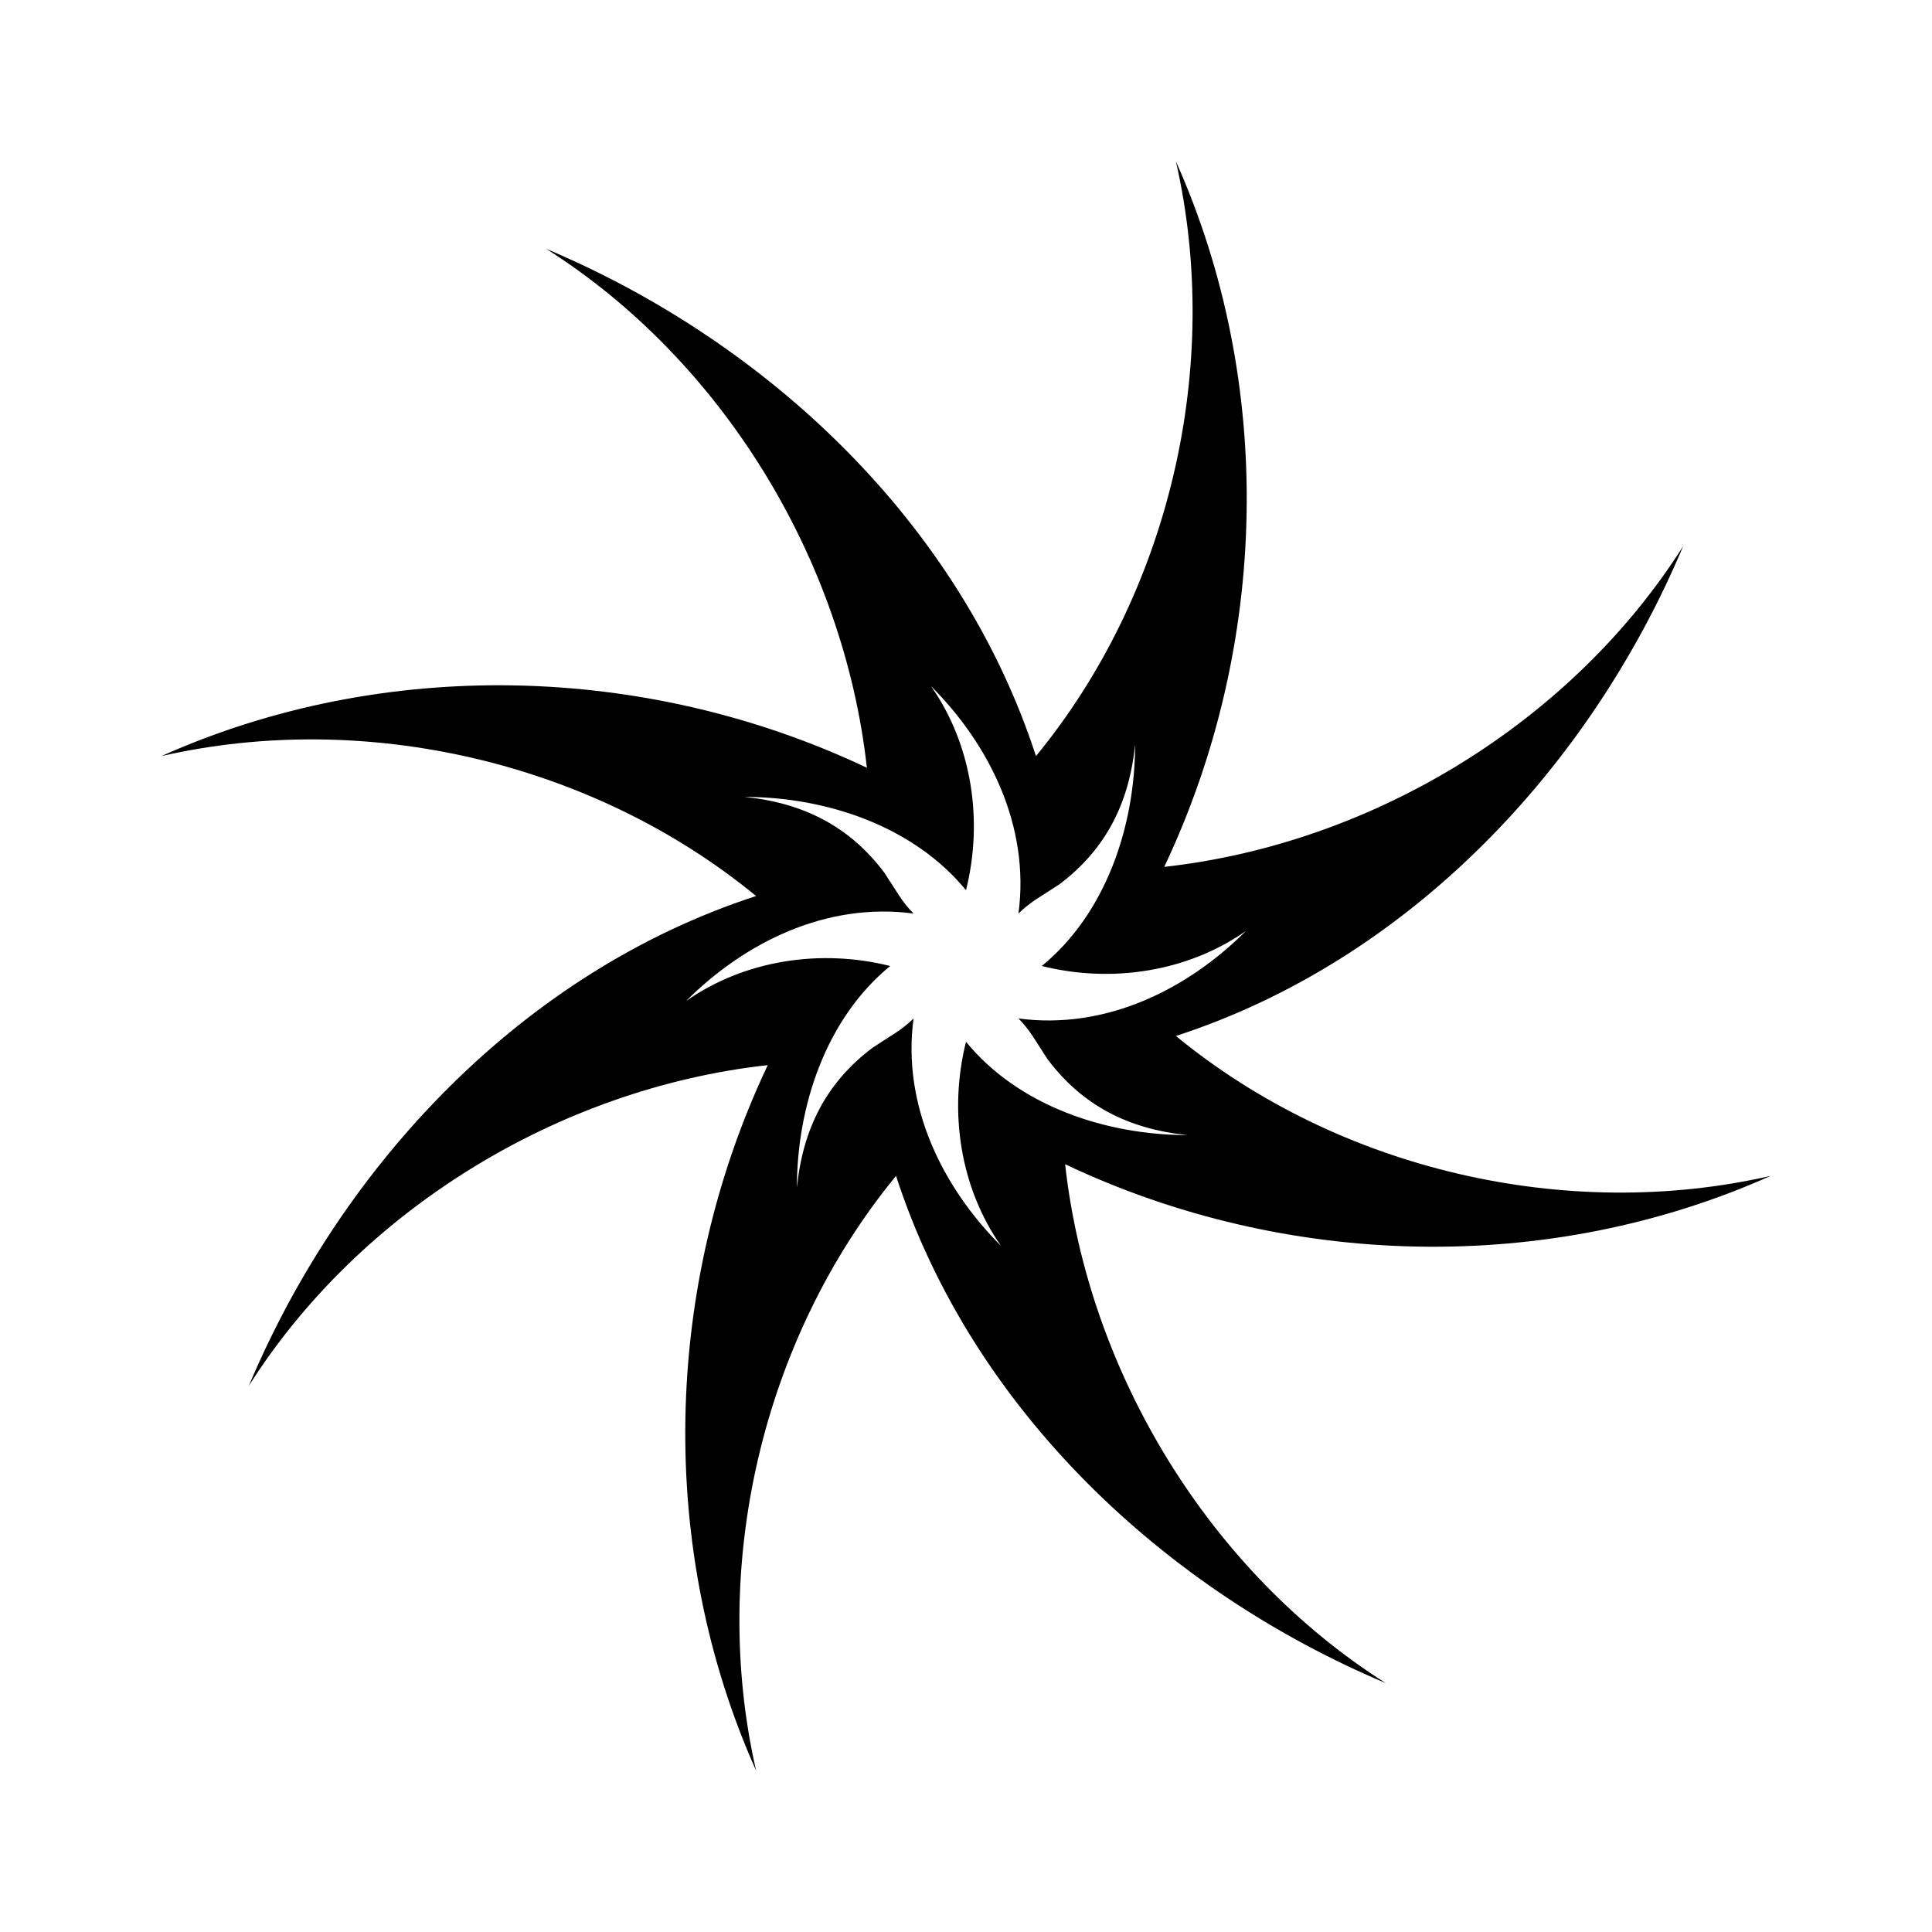
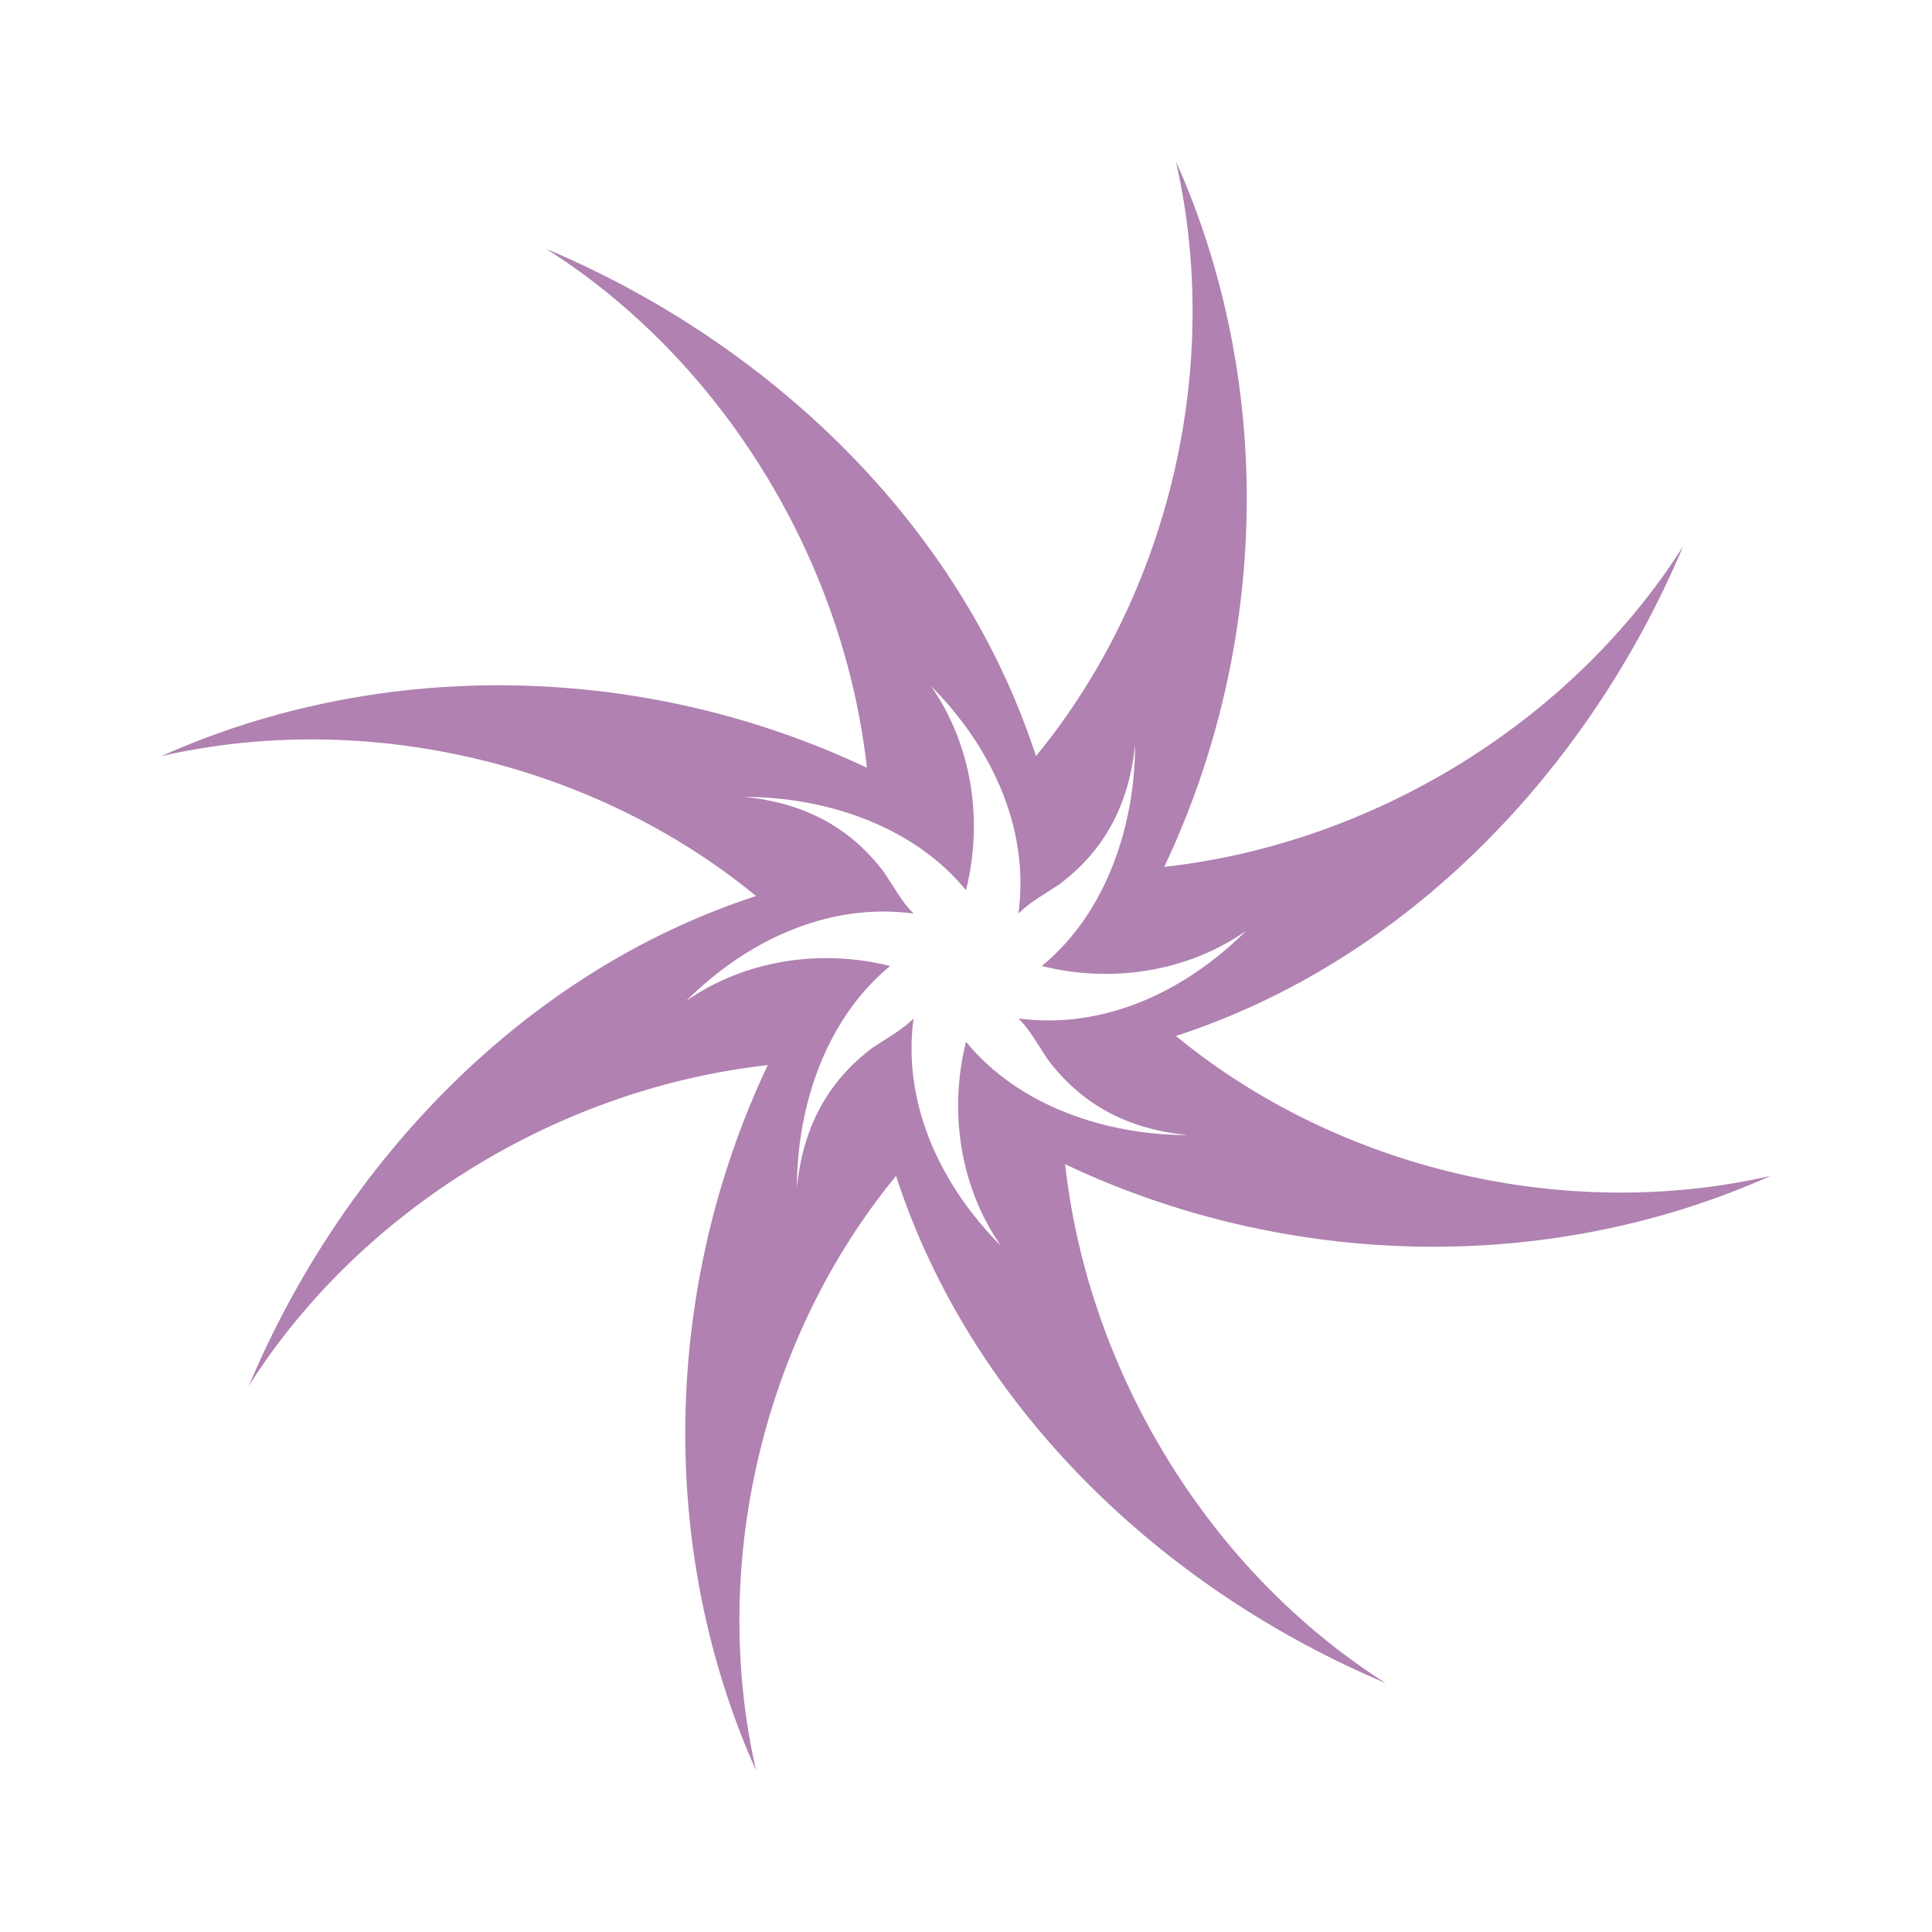
<svg xmlns="http://www.w3.org/2000/svg" version="1.1" width="300pt" height="300pt" viewBox="0 0 300 300">
  <g enable-background="new">
    <clipPath id="cp8">
      <path transform="matrix(1,0,0,-1,0,300)" d="M 0 300 L 300 300 L 300 0 L 0 0 Z " />
    </clipPath>
    <g clip-path="url(#cp8)">
-       <path transform="matrix(1,0,0,-1,150,161.77)" d="M 0 0 C -2.716 -10.864 -.905 -22.634 5.433 -31.687 C -3.622 -22.634 -9.959 -9.959 -8.148 3.622 C -9.959 1.811 -11.77 .905 -14.486 -.905 C -21.729 -6.337 -25.35 -13.58 -26.255 -22.634 C -26.255 -9.959 -21.729 3.622 -11.77 11.77 C -22.634 14.486 -34.404 12.676 -43.458 6.338 C -34.404 15.392 -21.729 21.729 -8.148 19.918 C -9.959 21.729 -10.864 23.54 -12.675 26.256 C -18.107 33.499 -25.35 37.12 -34.404 38.025 C -21.729 38.025 -8.148 33.499 0 23.54 C 2.716 34.404 .905 46.174 -5.432 55.228 C 3.621 46.174 9.959 33.499 8.148 19.918 C 9.959 21.729 11.77 22.635 14.485 24.445 C 21.729 29.877 25.351 37.12 26.256 46.174 C 26.256 33.499 21.729 19.918 11.77 11.77 C 22.634 9.054 34.404 10.864 43.457 17.202 C 34.404 8.148 21.729 1.811 8.148 3.622 C 9.959 1.811 10.864 0 12.675 -2.716 C 18.107 -9.959 25.351 -13.58 34.404 -14.485 C 21.729 -14.485 8.148 -9.959 0 0 M 124.94 -20.823 C 93.253 -28.066 57.943 -19.918 32.593 .905 C 68.808 12.676 96.874 42.553 111.359 76.956 C 94.158 49.795 63.375 30.782 30.782 27.161 C 47.079 61.565 47.984 102.307 32.593 136.71 C 39.836 105.022 31.687 69.713 10.864 44.363 C -.905 80.577 -30.782 108.644 -65.186 123.13 C -38.025 105.928 -19.013 75.146 -15.391 42.553 C -49.795 58.849 -90.536 59.754 -124.94 44.363 C -93.252 51.605 -57.943 43.458 -32.593 22.635 C -68.808 10.864 -96.874 -19.013 -111.36 -53.416 C -94.158 -26.255 -63.375 -7.242 -30.782 -3.621 C -47.079 -38.025 -47.984 -78.767 -32.593 -113.17 C -39.836 -81.482 -31.687 -46.173 -10.864 -20.823 C .905 -57.038 30.782 -85.104 65.187 -99.59 C 38.025 -82.388 19.013 -51.605 15.392 -19.013 C 49.795 -35.309 90.536 -36.214 124.94 -20.823 " fill="currentColor" />
+       <path transform="matrix(1,0,0,-1,150,161.77)" d="M 0 0 C -2.716 -10.864 -.905 -22.634 5.433 -31.687 C -3.622 -22.634 -9.959 -9.959 -8.148 3.622 C -9.959 1.811 -11.77 .905 -14.486 -.905 C -21.729 -6.337 -25.35 -13.58 -26.255 -22.634 C -26.255 -9.959 -21.729 3.622 -11.77 11.77 C -22.634 14.486 -34.404 12.676 -43.458 6.338 C -34.404 15.392 -21.729 21.729 -8.148 19.918 C -9.959 21.729 -10.864 23.54 -12.675 26.256 C -18.107 33.499 -25.35 37.12 -34.404 38.025 C -21.729 38.025 -8.148 33.499 0 23.54 C 2.716 34.404 .905 46.174 -5.432 55.228 C 3.621 46.174 9.959 33.499 8.148 19.918 C 9.959 21.729 11.77 22.635 14.485 24.445 C 21.729 29.877 25.351 37.12 26.256 46.174 C 26.256 33.499 21.729 19.918 11.77 11.77 C 22.634 9.054 34.404 10.864 43.457 17.202 C 34.404 8.148 21.729 1.811 8.148 3.622 C 9.959 1.811 10.864 0 12.675 -2.716 C 18.107 -9.959 25.351 -13.58 34.404 -14.485 C 21.729 -14.485 8.148 -9.959 0 0 M 124.94 -20.823 C 93.253 -28.066 57.943 -19.918 32.593 .905 C 68.808 12.676 96.874 42.553 111.359 76.956 C 94.158 49.795 63.375 30.782 30.782 27.161 C 47.079 61.565 47.984 102.307 32.593 136.71 C 39.836 105.022 31.687 69.713 10.864 44.363 C -.905 80.577 -30.782 108.644 -65.186 123.13 C -38.025 105.928 -19.013 75.146 -15.391 42.553 C -49.795 58.849 -90.536 59.754 -124.94 44.363 C -93.252 51.605 -57.943 43.458 -32.593 22.635 C -68.808 10.864 -96.874 -19.013 -111.36 -53.416 C -94.158 -26.255 -63.375 -7.242 -30.782 -3.621 C -47.079 -38.025 -47.984 -78.767 -32.593 -113.17 C -39.836 -81.482 -31.687 -46.173 -10.864 -20.823 C .905 -57.038 30.782 -85.104 65.187 -99.59 C 38.025 -82.388 19.013 -51.605 15.392 -19.013 C 49.795 -35.309 90.536 -36.214 124.94 -20.823 " fill="#B081B1" />
    </g>
  </g>
</svg>
